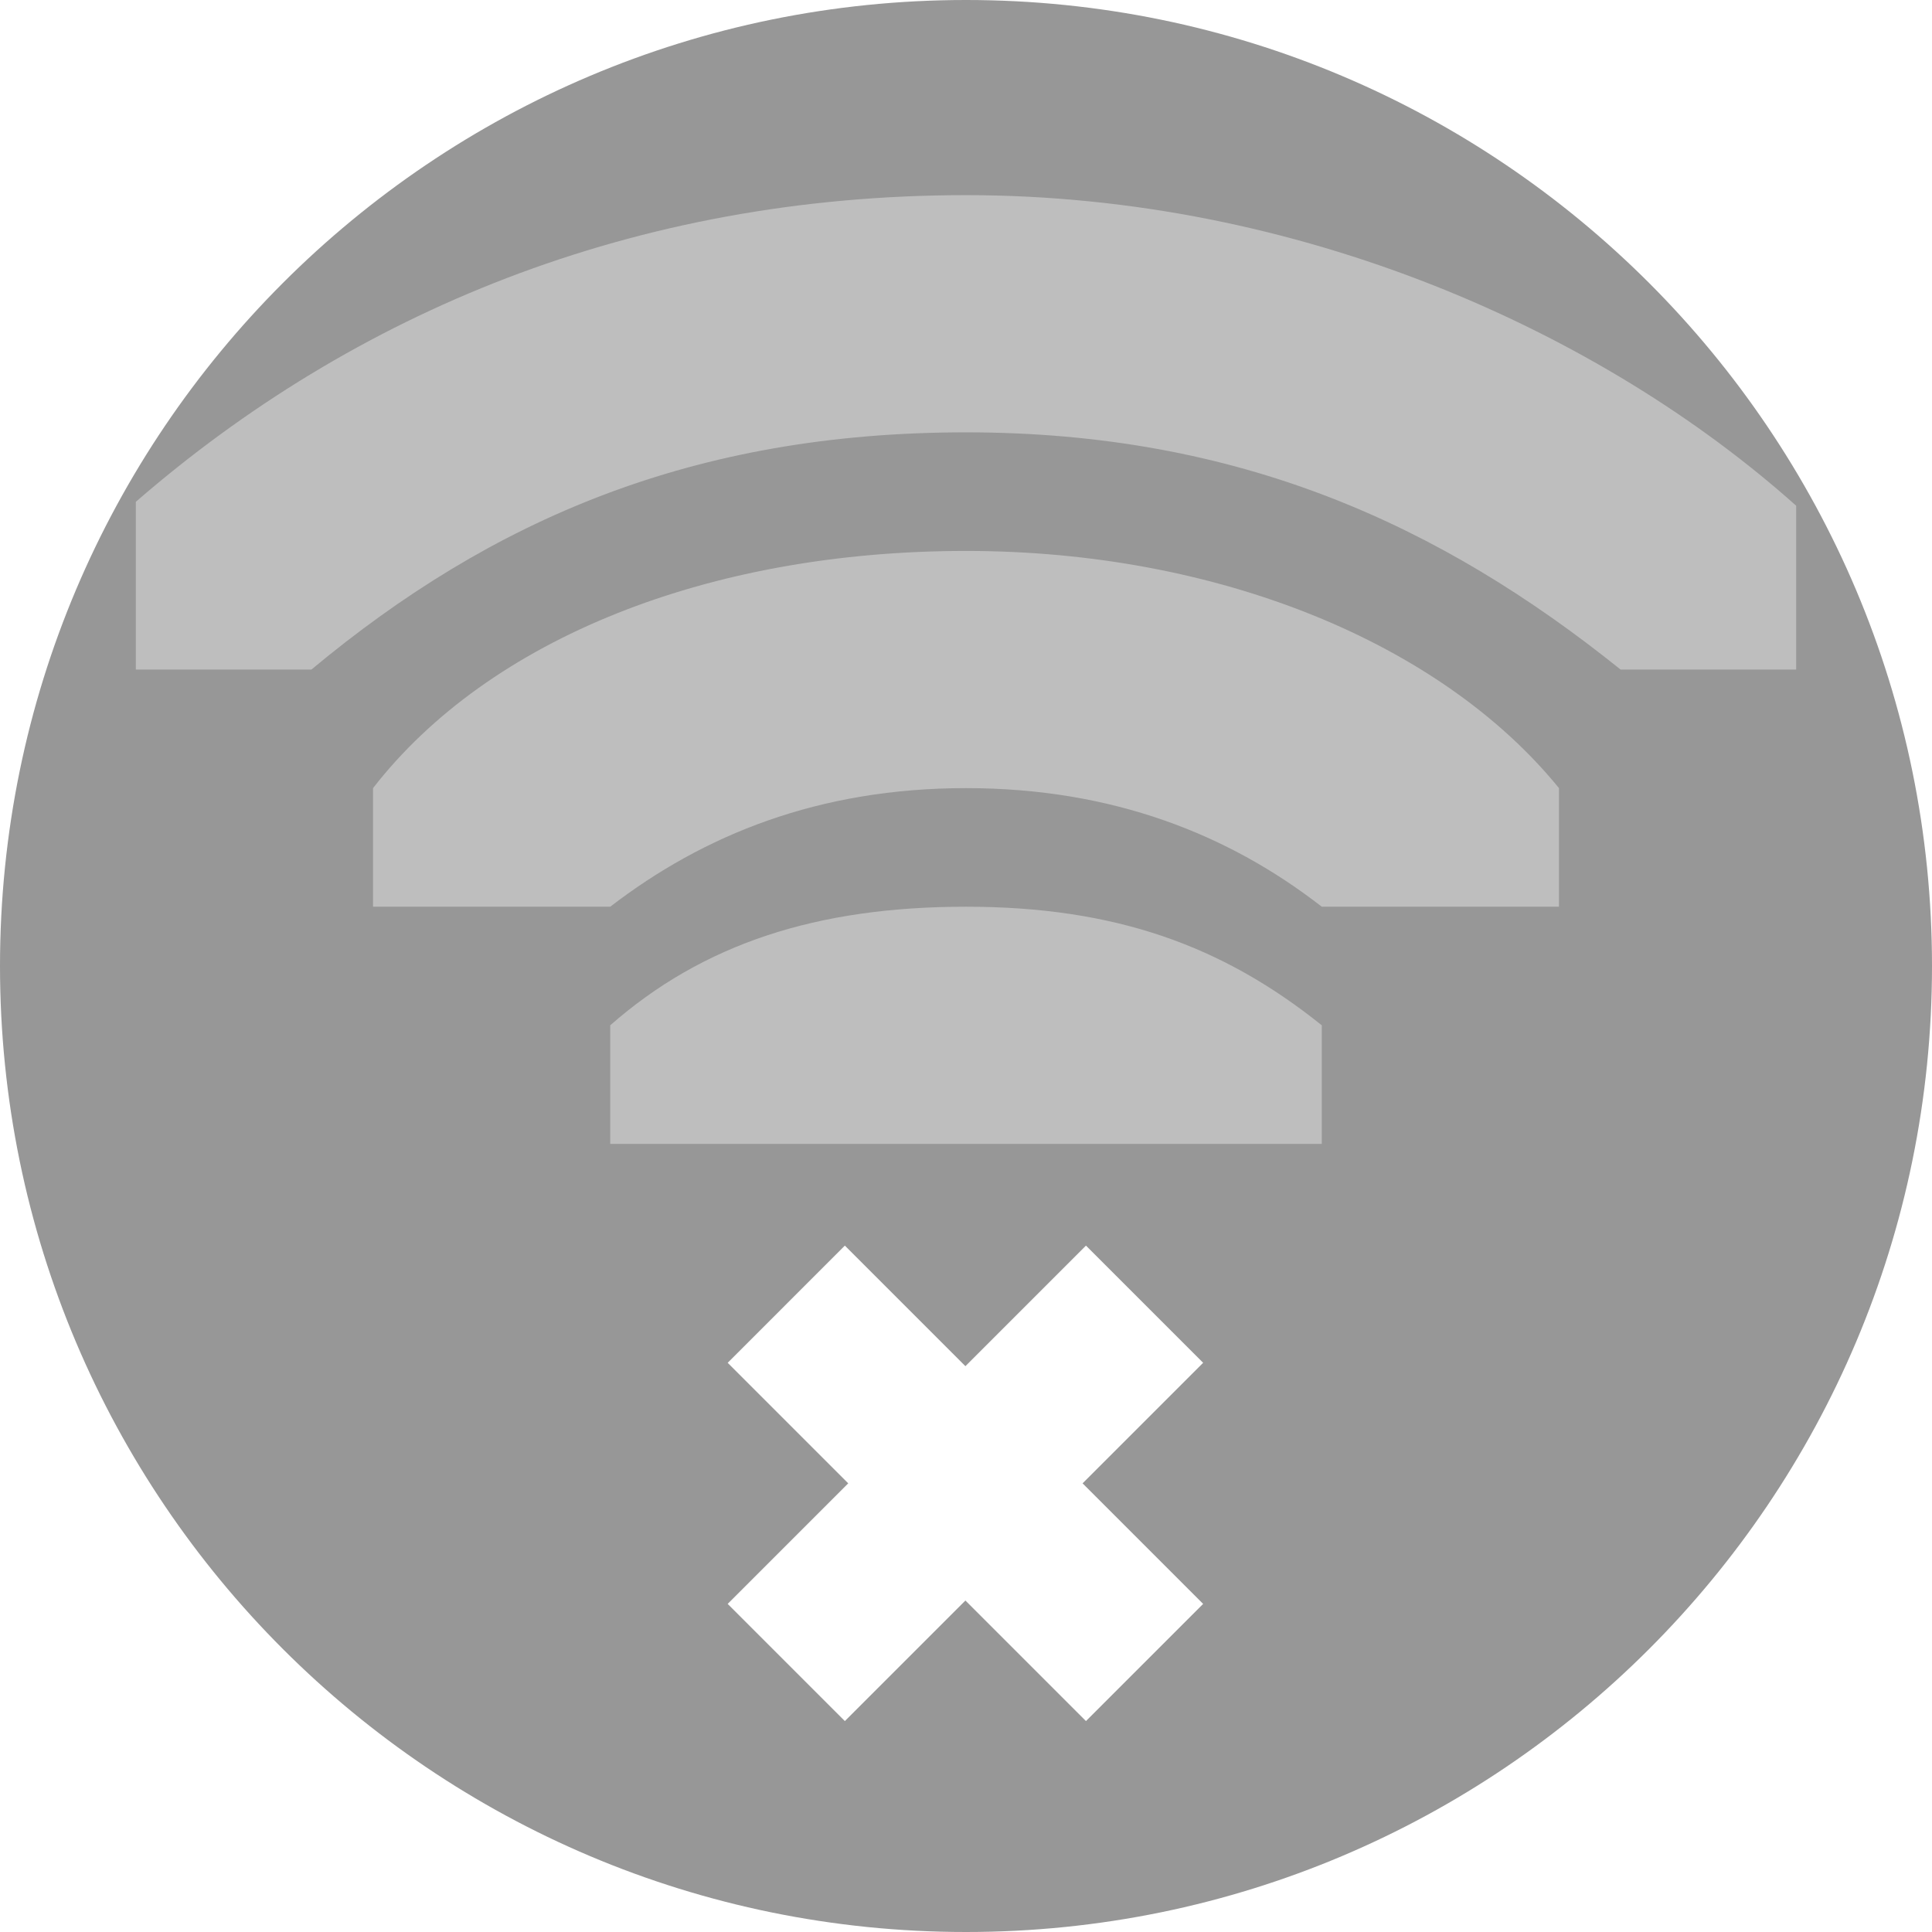
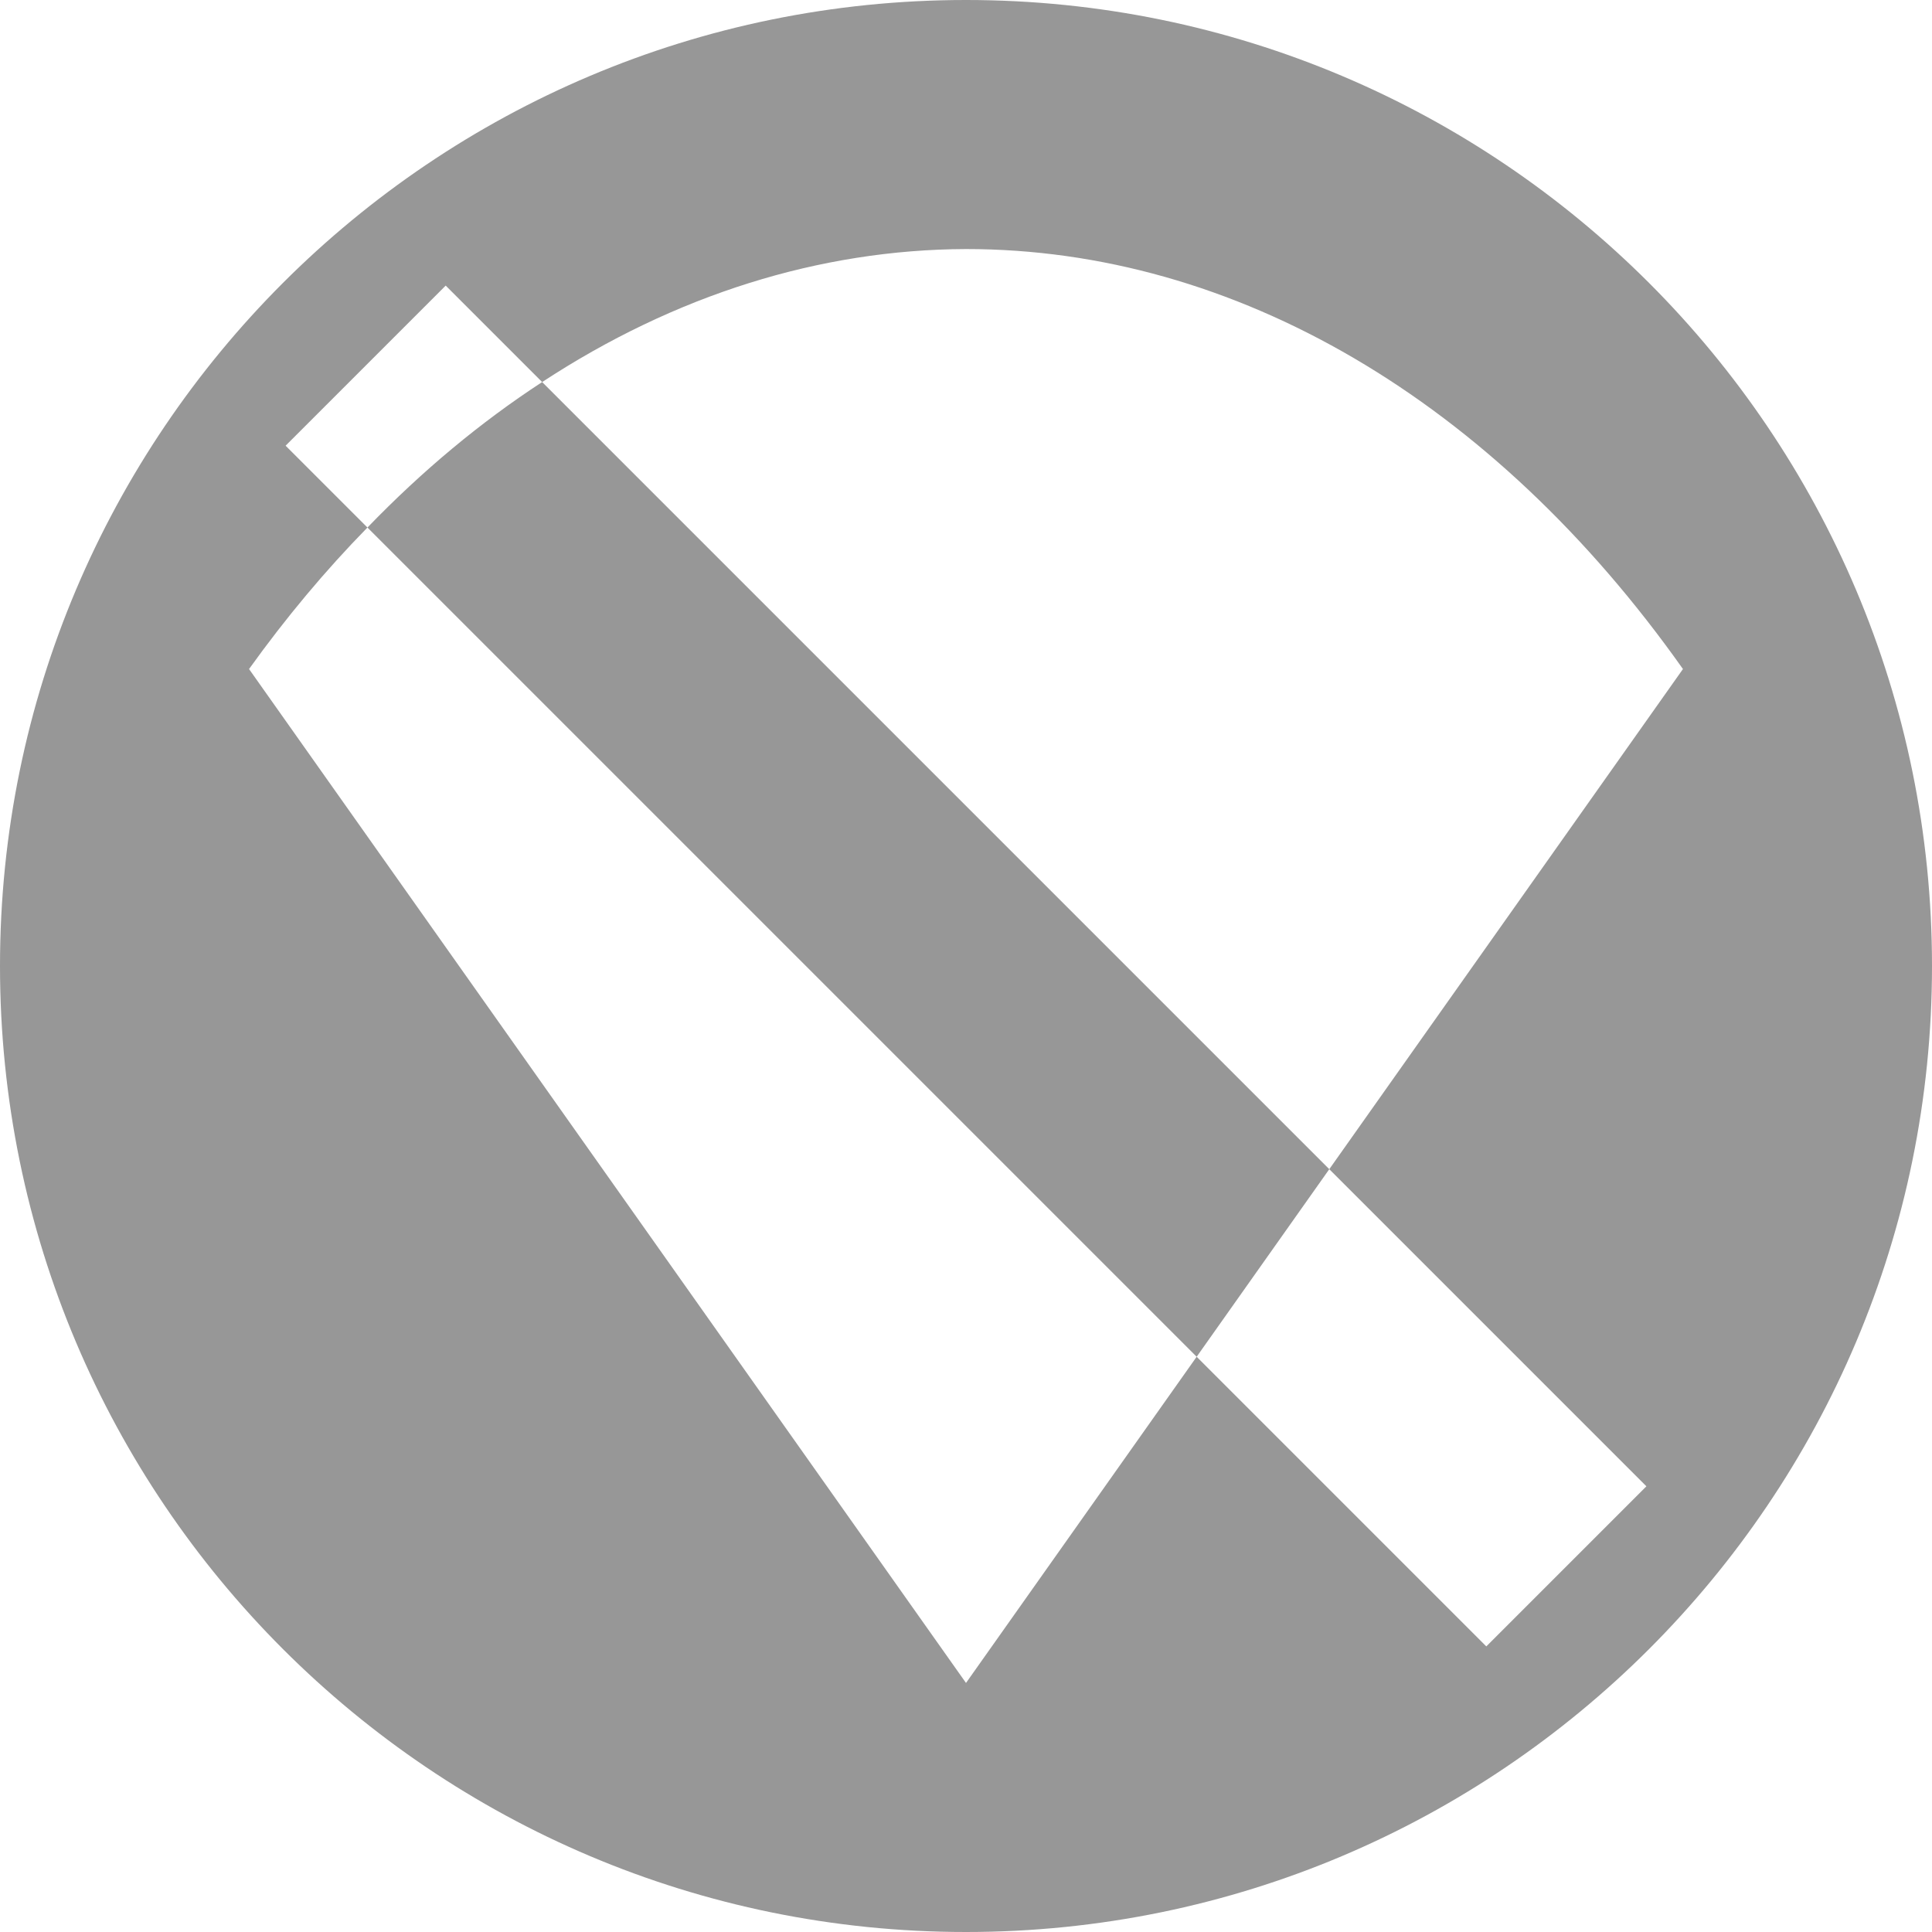
<svg xmlns="http://www.w3.org/2000/svg" width="256" height="256" viewBox="0 0 256 256" id="svg4147" version="1.1">
  <defs id="defs4149" />
  <g id="layer1" transform="translate(0,-796.3622)">
-     <path style="fill:#979797;fill-opacity:1;stroke:none;stroke-width:35;stroke-linecap:round;stroke-linejoin:round;stroke-miterlimit:4;stroke-dasharray:none;stroke-opacity:1" d="M 128 0 A 128 128 0 0 0 0 128 A 128 128 0 0 0 128 256 A 128 128 0 0 0 256 128 A 128 128 0 0 0 128 0 z M 111.947 165.051 L 127.922 181.025 L 143.895 165.051 L 159.422 180.578 L 143.447 196.551 L 159.422 212.525 L 143.895 228.051 L 127.922 212.078 L 111.947 228.051 L 96.422 212.525 L 112.395 196.551 L 96.422 180.578 L 111.947 165.051 z " transform="translate(0,796.3622)" id="path4134" />
-     <path d="m 128,822.221 c -44.223,0 -81.27,15.714 -110,40.63 l 0,22.227 23.268,0 C 65.143,865.205 91.858,853.65 128,853.65 c 36.142,0 62.857,12.25 86.732,31.429 l 23.268,0 0,-21.706 C 212.222,840.339 172.223,822.221 128,822.221 Z" id="rect11714" style="color:#000000;display:inline;overflow:visible;visibility:visible;fill:#bebebe;fill-opacity:1;fill-rule:nonzero;stroke:none;stroke-width:1;marker:none;enable-background:accumulate" />
-     <path d="m 128,869.364 c -34.047,0 -63.169,11.609 -78.571,31.429 l 0,15.714 31.429,0 C 93.252,906.976 108.497,900.792 128,900.792 c 19.503,0 34.876,6.183 47.143,15.714 l 31.429,0 0,-15.714 C 190.939,881.575 161.418,869.364 128,869.364 Z" id="rect11703" style="color:#000000;display:inline;overflow:visible;visibility:visible;fill:#bebebe;fill-opacity:1;fill-rule:nonzero;stroke:none;stroke-width:1;marker:none;enable-background:accumulate" />
-     <path clip-path="none" d="m 128,916.507 c -19.758,0 -34.818,4.897 -47.143,15.714 l 0,15.714 47.143,0 5.893,0 41.25,0 0,-15.714 c -13.151,-10.561 -27.385,-15.714 -47.143,-15.714 z" id="path6297" mask="none" style="color:#000000;font-style:normal;font-variant:normal;font-weight:normal;font-stretch:normal;font-size:medium;line-height:normal;font-family:Sans;-inkscape-font-specification:Sans;text-indent:0;text-align:start;text-decoration:none;text-decoration-line:none;letter-spacing:normal;word-spacing:normal;text-transform:none;direction:ltr;block-progression:tb;writing-mode:lr-tb;baseline-shift:baseline;text-anchor:start;display:inline;overflow:visible;visibility:visible;fill:#bebebe;fill-opacity:1;stroke:none;stroke-width:2.328;marker:none;enable-background:accumulate" />
+     <path style="opacity:1;fill:#979797;fill-opacity:1;stroke:none;stroke-width:18.286;stroke-linejoin:miter;stroke-miterlimit:4;stroke-dasharray:none;stroke-opacity:1" d="M 128 0 A 128 128 0 0 0 0 128 A 128 128 0 0 0 128 256 A 128 128 0 0 0 256 128 A 128 128 0 0 0 128 0 z M 128 33 A 134.35 190 0 0 1 223 88.65 L 176.137 154.924 L 218.156 196.943 L 196.943 218.156 L 158.564 179.777 L 128 223 L 33 88.65 A 134.35 190 0 0 1 48.688 69.9 L 37.844 59.057 L 59.057 37.844 L 71.838 50.625 A 134.35 190 0 0 1 128 33 z M 71.838 50.625 A 134.35 190 0 0 0 48.688 69.9 L 158.564 179.777 L 176.137 154.924 L 71.838 50.625 z " transform="translate(0,796.3622)" id="path846" />
  </g>
</svg>
